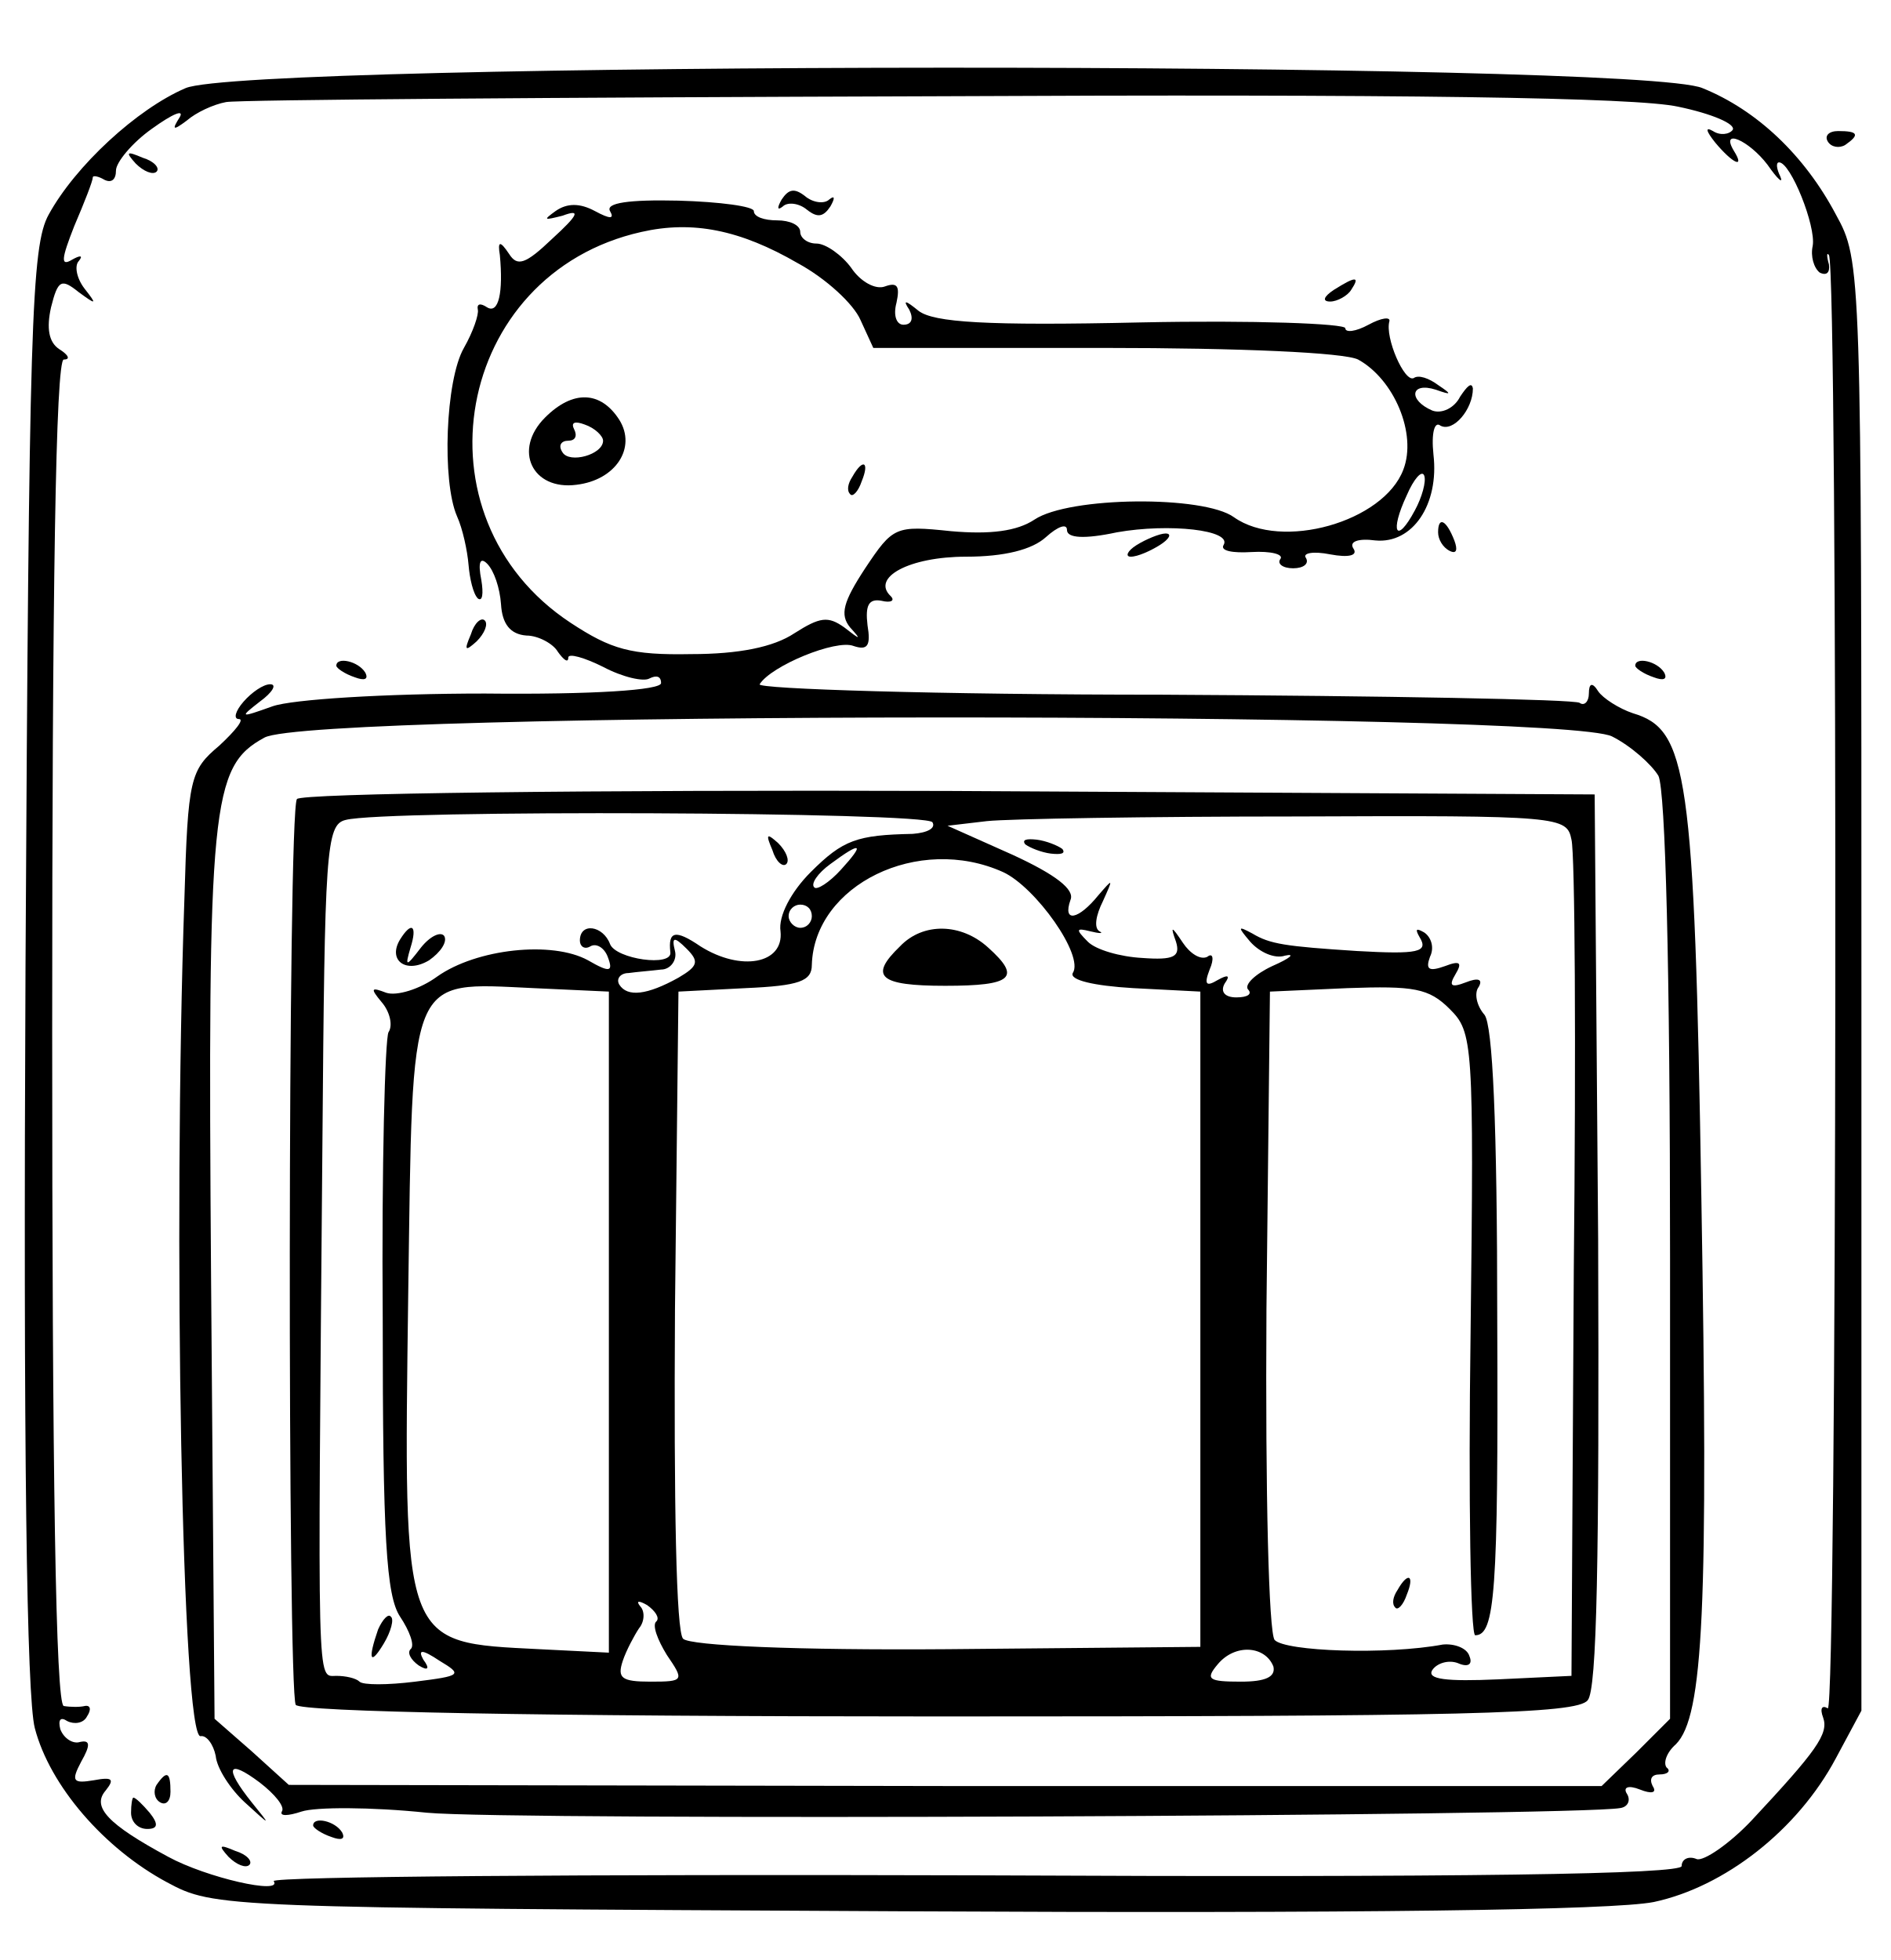
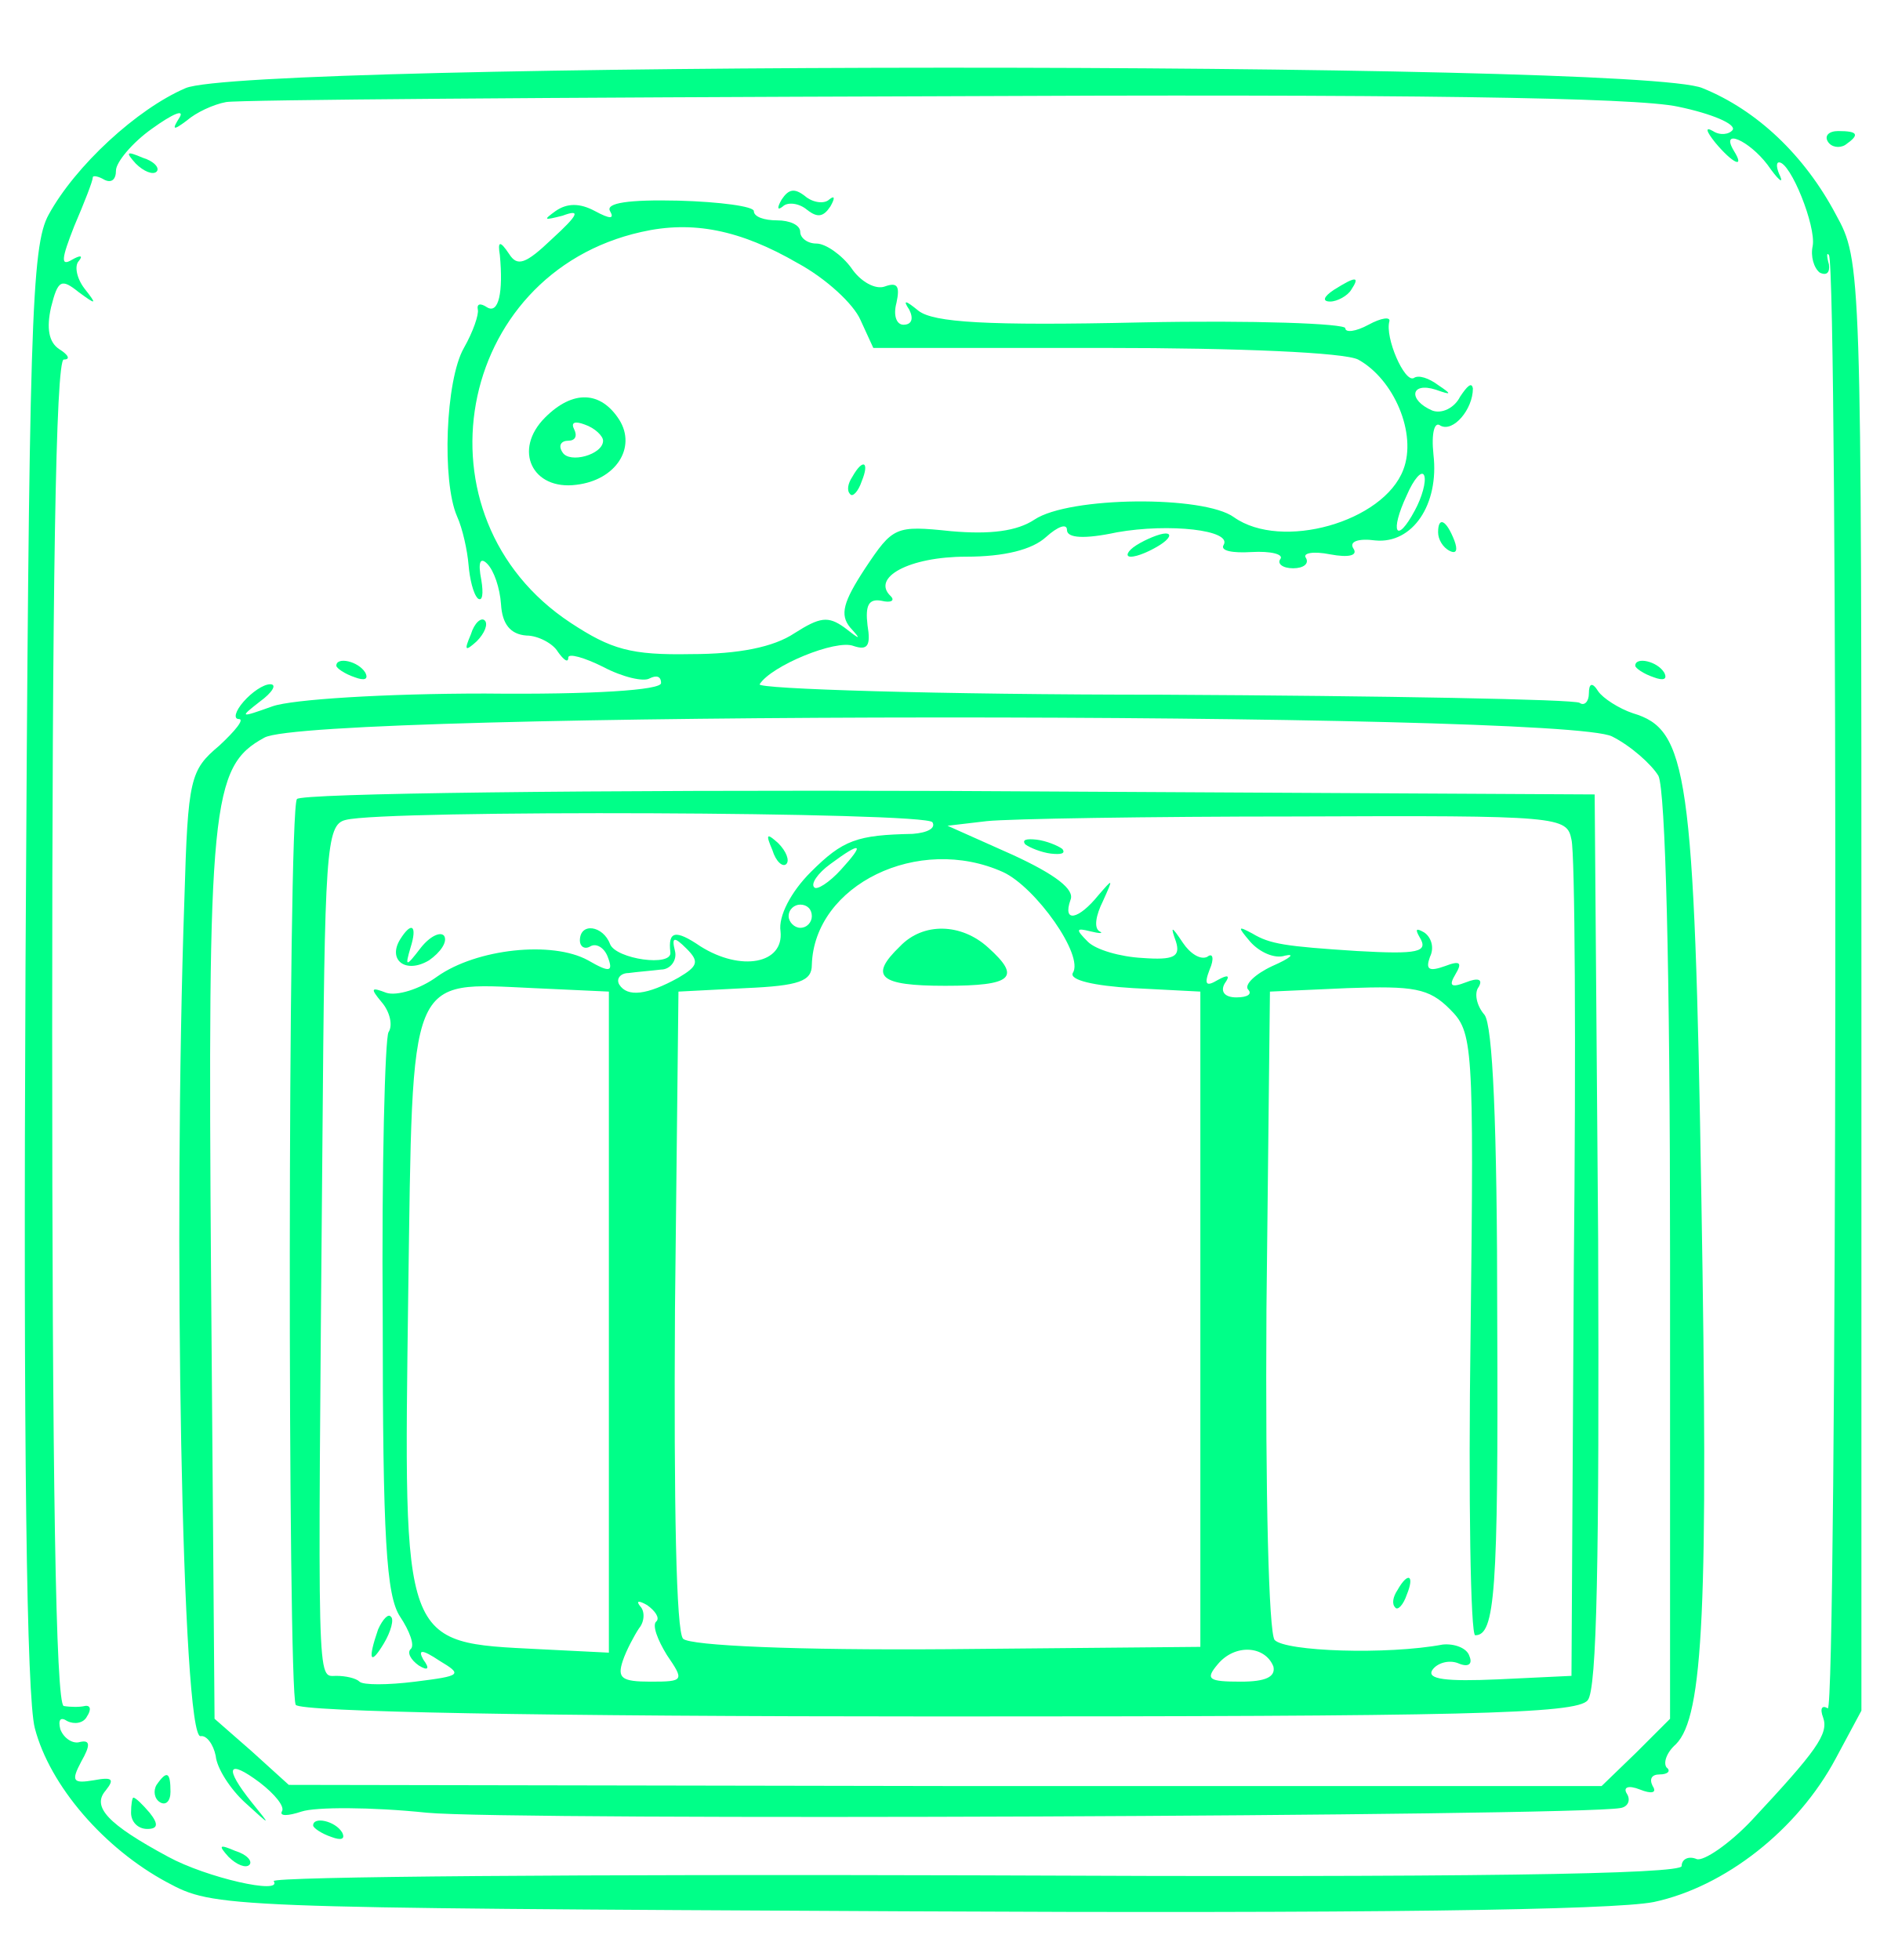
<svg xmlns="http://www.w3.org/2000/svg" version="1.0" width="163pt" height="169pt" viewBox="0 0 163 169" preserveAspectRatio="xMidYMid meet">
-   <g transform="translate(0,169) scale(0.1,-0.1)" fill="#000000" stroke="none">
+   <g transform="translate(0,169) scale(0.1,-0.1)" fill="#00ff88" stroke="none">
    <path d="M160 1614 c-42 -18 -95 -67 -118 -109 -15 -27 -17 -94 -20 -648 -2 -418 1 -630 8 -657 13 -50 60 -104 114 -133 41 -22 45 -22 635 -25 396 -2 612 1 647 8 61 13 124 62 157 124 l22 41 0 625 c0 621 0 625 -22 665 -27 51 -68 90 -115 109 -55 24 -1255 23 -1308 0z m1287 -16 c29 -6 50 -15 47 -20 -3 -4 -11 -5 -17 -1 -7 4 -6 0 2 -10 15 -18 26 -23 16 -7 -12 20 13 9 29 -12 9 -13 14 -17 11 -10 -3 6 -4 12 -1 12 10 0 32 -55 29 -72 -2 -9 1 -19 6 -23 6 -3 9 0 8 7 -2 7 -2 11 0 8 8 -13 7 -1258 -1 -1253 -5 3 -7 0 -4 -8 5 -14 -6 -29 -62 -89 -19 -20 -41 -35 -47 -33 -7 3 -13 0 -13 -6 0 -7 -182 -10 -609 -8 -335 1 -607 -1 -605 -5 8 -12 -58 3 -91 21 -52 28 -66 43 -54 57 8 10 6 12 -10 9 -18 -3 -20 -1 -11 16 8 14 8 19 -1 17 -6 -2 -14 3 -17 11 -2 8 0 11 6 7 6 -3 14 -2 17 4 4 6 3 10 -2 9 -4 -1 -12 -1 -18 0 -7 1 -10 202 -10 581 0 380 3 580 10 580 6 0 4 4 -4 9 -9 6 -11 18 -7 36 6 24 9 25 24 13 15 -11 16 -11 5 3 -7 9 -9 20 -5 24 4 5 1 5 -6 1 -10 -6 -9 1 2 29 9 21 16 39 16 42 0 2 5 1 10 -2 6 -3 10 0 10 8 0 7 14 24 31 36 18 13 28 17 24 10 -7 -11 -6 -12 6 -3 8 7 23 14 34 16 11 2 286 4 610 5 406 2 606 -1 642 -9z" />
    <path d="M117 1549 c7 -7 15 -10 18 -7 3 3 -2 9 -12 12 -14 6 -15 5 -6 -5z" />
    <path d="M674 1518 c-4 -7 -4 -10 1 -6 4 4 14 3 21 -3 9 -7 14 -6 20 3 4 7 4 10 -1 6 -4 -4 -14 -3 -21 3 -9 7 -14 6 -20 -3z" />
    <path d="M479 1508 c-11 -8 -10 -8 6 -4 16 6 14 1 -9 -20 -23 -22 -30 -24 -37 -13 -8 12 -10 11 -8 -1 3 -32 -1 -51 -11 -45 -6 4 -9 3 -8 -2 1 -4 -4 -19 -12 -33 -16 -28 -19 -115 -6 -145 5 -11 9 -30 10 -42 1 -12 4 -25 8 -29 4 -3 5 4 3 16 -3 15 -1 20 5 14 6 -6 11 -21 12 -35 1 -17 8 -26 22 -27 10 0 23 -7 27 -14 5 -7 9 -10 9 -5 0 4 14 0 30 -8 17 -9 35 -13 40 -10 6 3 10 2 10 -4 0 -6 -58 -10 -152 -9 -86 0 -166 -5 -183 -11 -28 -10 -29 -10 -11 4 11 8 15 15 9 15 -6 0 -16 -7 -23 -15 -7 -8 -9 -15 -4 -15 5 0 -3 -10 -17 -23 -25 -21 -27 -28 -30 -132 -10 -288 -2 -725 14 -722 5 1 11 -7 13 -17 1 -11 13 -29 25 -40 23 -21 23 -21 6 0 -24 30 -21 38 7 17 13 -10 22 -21 19 -25 -2 -4 5 -4 17 0 12 4 60 4 108 -1 72 -7 990 -3 1029 4 7 1 9 7 6 12 -4 6 1 8 11 4 10 -4 15 -3 11 3 -3 6 -1 10 6 10 7 0 10 3 6 6 -3 4 0 13 8 20 24 24 28 119 22 471 -6 368 -12 404 -59 418 -12 4 -26 13 -30 19 -5 8 -8 7 -8 -2 0 -7 -4 -11 -8 -8 -5 3 -167 6 -360 7 -194 0 -350 5 -347 9 10 16 66 39 81 33 12 -4 15 0 12 18 -2 17 1 23 12 21 8 -2 12 0 8 4 -17 16 16 34 65 34 33 0 57 6 69 17 10 9 18 12 18 6 0 -7 15 -8 43 -2 45 8 100 2 92 -11 -3 -5 8 -7 24 -6 17 1 28 -2 25 -6 -3 -4 2 -8 11 -8 9 0 14 4 11 9 -3 4 6 6 21 3 16 -3 24 -1 20 5 -4 6 4 9 19 7 32 -3 55 31 50 74 -2 19 1 29 6 25 11 -6 28 14 28 32 -1 6 -5 2 -11 -7 -5 -10 -16 -15 -24 -12 -21 9 -19 25 3 18 14 -5 14 -4 2 4 -8 6 -17 9 -21 6 -8 -4 -25 35 -21 49 1 4 -7 3 -18 -3 -11 -6 -20 -7 -20 -3 0 4 -79 7 -176 5 -134 -3 -179 0 -192 10 -11 9 -14 10 -8 1 4 -8 2 -13 -5 -13 -6 0 -9 8 -6 19 3 14 1 18 -10 14 -8 -3 -21 4 -29 16 -8 11 -22 21 -30 21 -8 0 -14 5 -14 10 0 6 -9 10 -20 10 -11 0 -20 3 -20 8 0 4 -29 8 -65 9 -43 1 -63 -2 -59 -9 4 -7 0 -7 -13 0 -13 7 -24 7 -34 0z m209 -45 c24 -13 48 -35 54 -49 l11 -24 199 0 c118 0 207 -4 219 -10 31 -17 51 -64 39 -95 -17 -45 -105 -70 -146 -41 -26 19 -142 18 -172 -2 -15 -10 -38 -13 -72 -10 -48 5 -50 4 -74 -32 -19 -29 -22 -40 -13 -51 10 -11 9 -11 -5 0 -14 10 -21 9 -43 -5 -18 -12 -48 -18 -89 -18 -52 -1 -69 4 -104 27 -138 91 -100 301 61 337 44 10 85 2 135 -27z m532 -213 c-16 -30 -22 -19 -7 13 6 14 13 22 15 17 2 -5 -2 -19 -8 -30z m170 -195 c16 -8 34 -24 40 -34 6 -13 10 -163 10 -416 l0 -397 -29 -29 -30 -29 -566 0 -566 1 -32 29 -32 28 -3 379 c-3 410 0 442 46 467 41 23 1119 23 1162 1z" />
    <path d="M470 1330 c-28 -28 -11 -63 27 -58 34 4 52 32 37 56 -16 25 -40 26 -64 2z m50 -20 c0 -12 -29 -20 -35 -10 -4 6 -1 10 5 10 6 0 8 4 5 10 -3 6 1 7 9 4 9 -3 16 -10 16 -14z" />
    <path d="M735 1279 c-4 -6 -5 -12 -2 -15 2 -3 7 2 10 11 7 17 1 20 -8 4z" />
    <path d="M256 1001 c-8 -12 -8 -769 -1 -781 4 -6 208 -10 554 -10 452 0 551 2 560 14 8 9 10 122 9 397 l-3 384 -557 3 c-311 1 -559 -2 -562 -7z m548 -20 c3 -5 -4 -9 -17 -10 -48 -1 -60 -5 -88 -33 -17 -17 -28 -38 -26 -51 3 -28 -34 -35 -69 -13 -22 15 -28 13 -26 -5 2 -13 -47 -6 -52 7 -6 16 -26 19 -26 3 0 -5 4 -8 9 -5 5 3 12 -1 15 -9 5 -13 2 -14 -17 -3 -31 17 -96 10 -130 -14 -15 -11 -35 -17 -44 -14 -13 5 -14 4 -4 -8 7 -8 10 -20 6 -26 -3 -5 -6 -116 -5 -246 0 -190 3 -240 15 -258 8 -12 13 -25 9 -28 -3 -3 0 -9 7 -14 8 -5 10 -3 4 5 -5 9 -1 9 14 -1 20 -12 19 -13 -21 -18 -24 -3 -45 -3 -48 0 -3 3 -12 5 -20 5 -17 0 -16 -19 -12 459 2 252 3 275 20 279 33 9 501 7 506 -2z m551 -15 c3 -12 4 -178 2 -371 l-2 -350 -63 -3 c-45 -2 -62 0 -57 8 4 6 14 9 22 6 9 -4 13 -1 10 6 -2 7 -13 11 -23 10 -48 -9 -136 -6 -145 4 -5 7 -8 124 -7 285 l3 274 67 3 c57 2 70 0 88 -18 20 -20 21 -28 18 -280 -2 -143 0 -260 4 -260 17 0 20 36 19 271 0 172 -4 255 -11 264 -7 8 -9 19 -5 24 4 7 -1 8 -11 4 -13 -5 -15 -3 -9 7 6 10 4 12 -9 7 -14 -5 -17 -3 -13 8 4 8 1 17 -5 21 -7 4 -8 3 -4 -4 8 -13 -1 -15 -54 -12 -62 4 -75 6 -90 15 -13 7 -13 6 -2 -7 8 -9 21 -15 30 -12 9 2 5 -2 -11 -9 -15 -7 -24 -16 -21 -20 4 -4 0 -7 -10 -7 -10 0 -14 5 -10 12 5 7 3 8 -6 3 -10 -6 -12 -4 -7 9 4 9 3 15 -2 11 -6 -3 -15 3 -21 12 -10 15 -11 15 -6 1 4 -13 -2 -16 -29 -14 -19 1 -40 7 -47 14 -11 11 -10 12 2 9 8 -2 12 -2 8 0 -5 3 -3 14 3 26 9 20 9 20 -4 5 -17 -21 -31 -24 -24 -4 4 9 -13 22 -50 39 l-56 25 34 4 c19 2 139 4 267 4 228 1 233 0 237 -20z m-630 -26 c-10 -11 -21 -18 -23 -15 -3 3 3 12 14 20 27 20 30 18 9 -5z m140 -2 c28 -13 70 -72 60 -87 -3 -6 18 -11 52 -13 l58 -3 0 -283 0 -282 -218 -2 c-130 -1 -222 3 -228 9 -6 6 -8 115 -7 284 l3 274 58 3 c46 2 57 6 57 20 2 69 92 113 165 80z m-165 -38 c0 -5 -4 -10 -10 -10 -5 0 -10 5 -10 10 0 6 5 10 10 10 6 0 10 -4 10 -10z m-115 -53 c-27 -15 -44 -17 -51 -6 -3 5 1 10 8 10 7 1 20 2 28 3 8 0 14 8 12 16 -3 12 -1 13 10 2 11 -11 10 -15 -7 -25z m-60 -297 l0 -285 -60 3 c-119 6 -117 1 -113 307 4 278 -1 268 108 263 l65 -3 0 -285z m41 -258 c-4 -3 1 -16 9 -29 15 -22 15 -23 -14 -23 -25 0 -29 3 -24 18 3 9 10 22 14 28 5 6 5 15 1 19 -4 5 -1 5 6 1 7 -5 11 -11 8 -14z m532 -39 c2 -9 -7 -13 -28 -13 -28 0 -31 2 -20 15 15 18 41 16 48 -2z" />
    <path d="M666 957 c3 -10 9 -15 12 -12 3 3 0 11 -7 18 -10 9 -11 8 -5 -6z" />
    <path d="M345 880 c-11 -18 5 -30 25 -18 10 7 16 16 13 21 -3 4 -12 0 -20 -10 -13 -17 -14 -17 -9 0 6 19 1 23 -9 7z" />
    <path d="M326 285 c-9 -26 -7 -32 5 -12 6 10 9 21 6 23 -2 3 -7 -2 -11 -11z" />
    <path d="M884 962 c4 -3 14 -7 22 -8 9 -1 13 0 10 4 -4 3 -14 7 -22 8 -9 1 -13 0 -10 -4z" />
    <path d="M1205 319 c-4 -6 -5 -12 -2 -15 2 -3 7 2 10 11 7 17 1 20 -8 4z" />
    <path d="M776 874 c-27 -26 -18 -34 39 -34 58 0 66 7 37 33 -23 21 -56 22 -76 1z" />
    <path d="M1150 1440 c-9 -6 -10 -10 -3 -10 6 0 15 5 18 10 8 12 4 12 -15 0z" />
    <path d="M1240 1231 c0 -6 4 -13 10 -16 6 -3 7 1 4 9 -7 18 -14 21 -14 7z" />
    <path d="M980 1220 c-8 -5 -10 -10 -5 -10 6 0 17 5 25 10 8 5 11 10 5 10 -5 0 -17 -5 -25 -10z" />
    <path d="M406 1143 c-6 -14 -5 -15 5 -6 7 7 10 15 7 18 -3 3 -9 -2 -12 -12z" />
    <path d="M290 1116 c0 -2 7 -7 16 -10 8 -3 12 -2 9 4 -6 10 -25 14 -25 6z" />
    <path d="M1410 1116 c0 -2 7 -7 16 -10 8 -3 12 -2 9 4 -6 10 -25 14 -25 6z" />
    <path d="M135 151 c-3 -5 -2 -12 3 -15 5 -3 9 1 9 9 0 17 -3 19 -12 6z" />
    <path d="M113 127 c0 -8 6 -14 14 -14 9 0 10 4 2 14 -6 7 -12 13 -14 13 -1 0 -2 -6 -2 -13z" />
    <path d="M270 116 c0 -2 7 -7 16 -10 8 -3 12 -2 9 4 -6 10 -25 14 -25 6z" />
    <path d="M197 89 c7 -7 15 -10 18 -7 3 3 -2 9 -12 12 -14 6 -15 5 -6 -5z" />
    <path d="M1576 1568 c3 -5 10 -6 15 -3 13 9 11 12 -6 12 -8 0 -12 -4 -9 -9z" />
  </g>
</svg>
